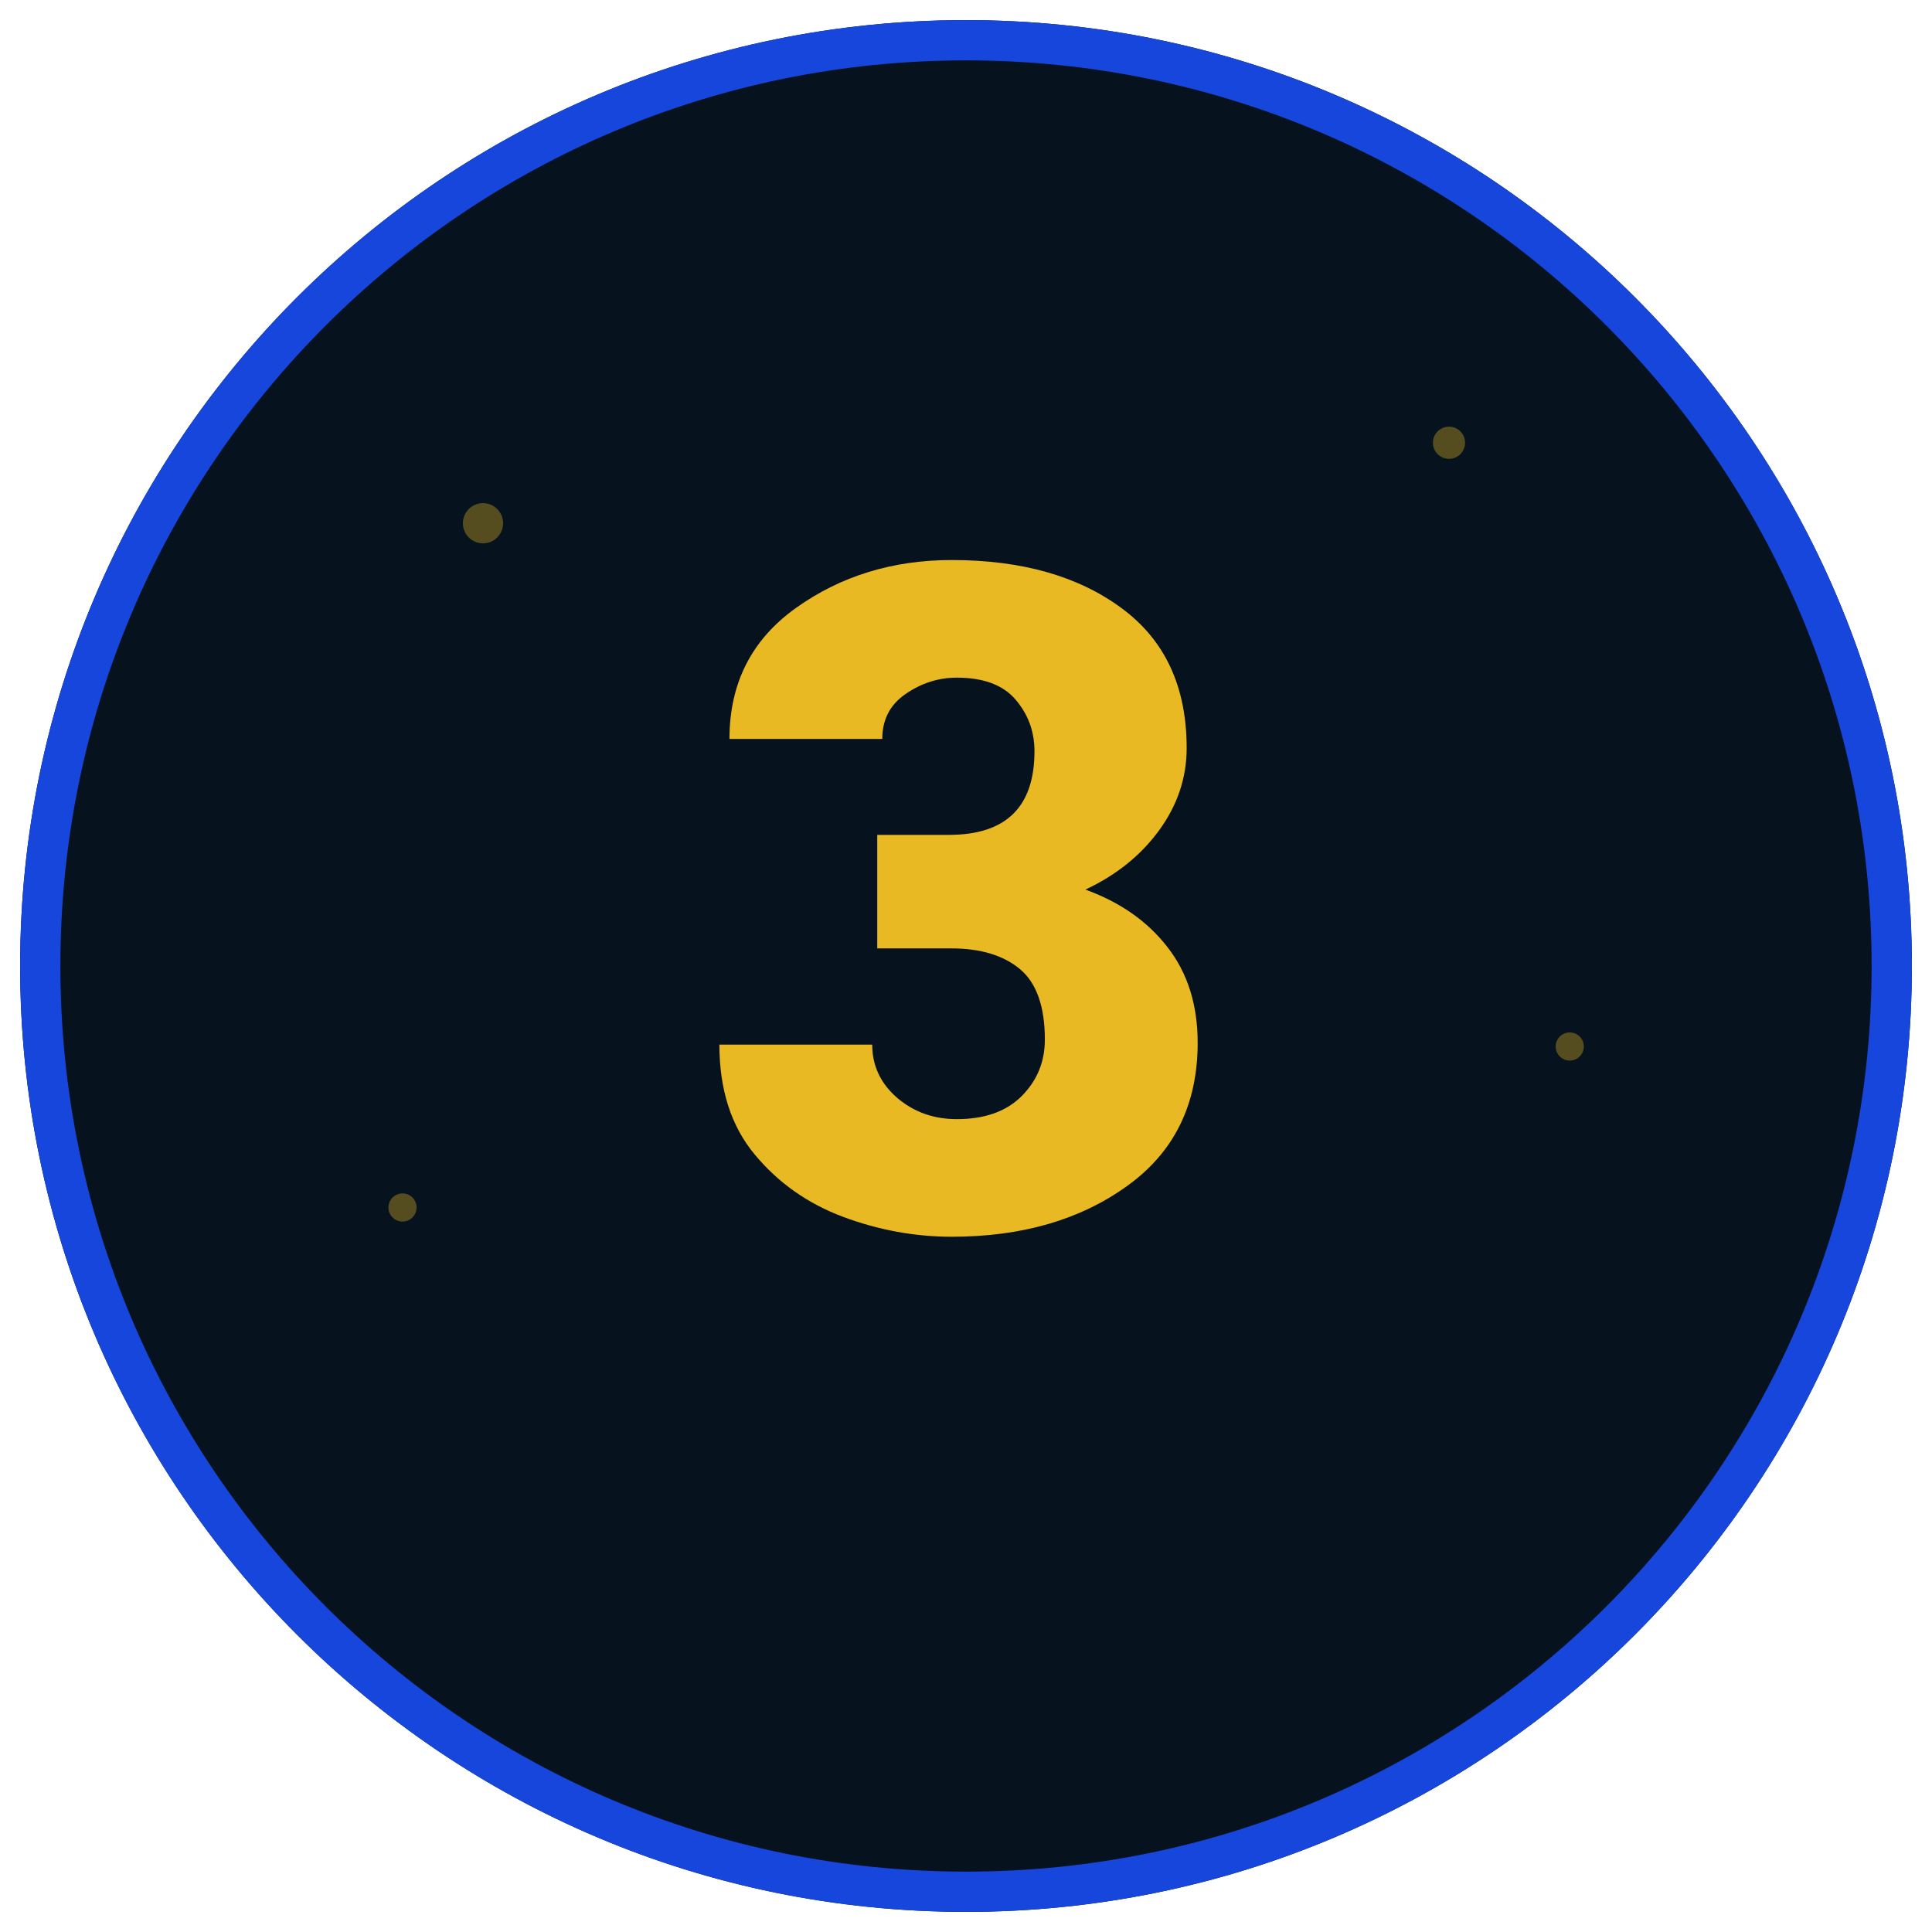
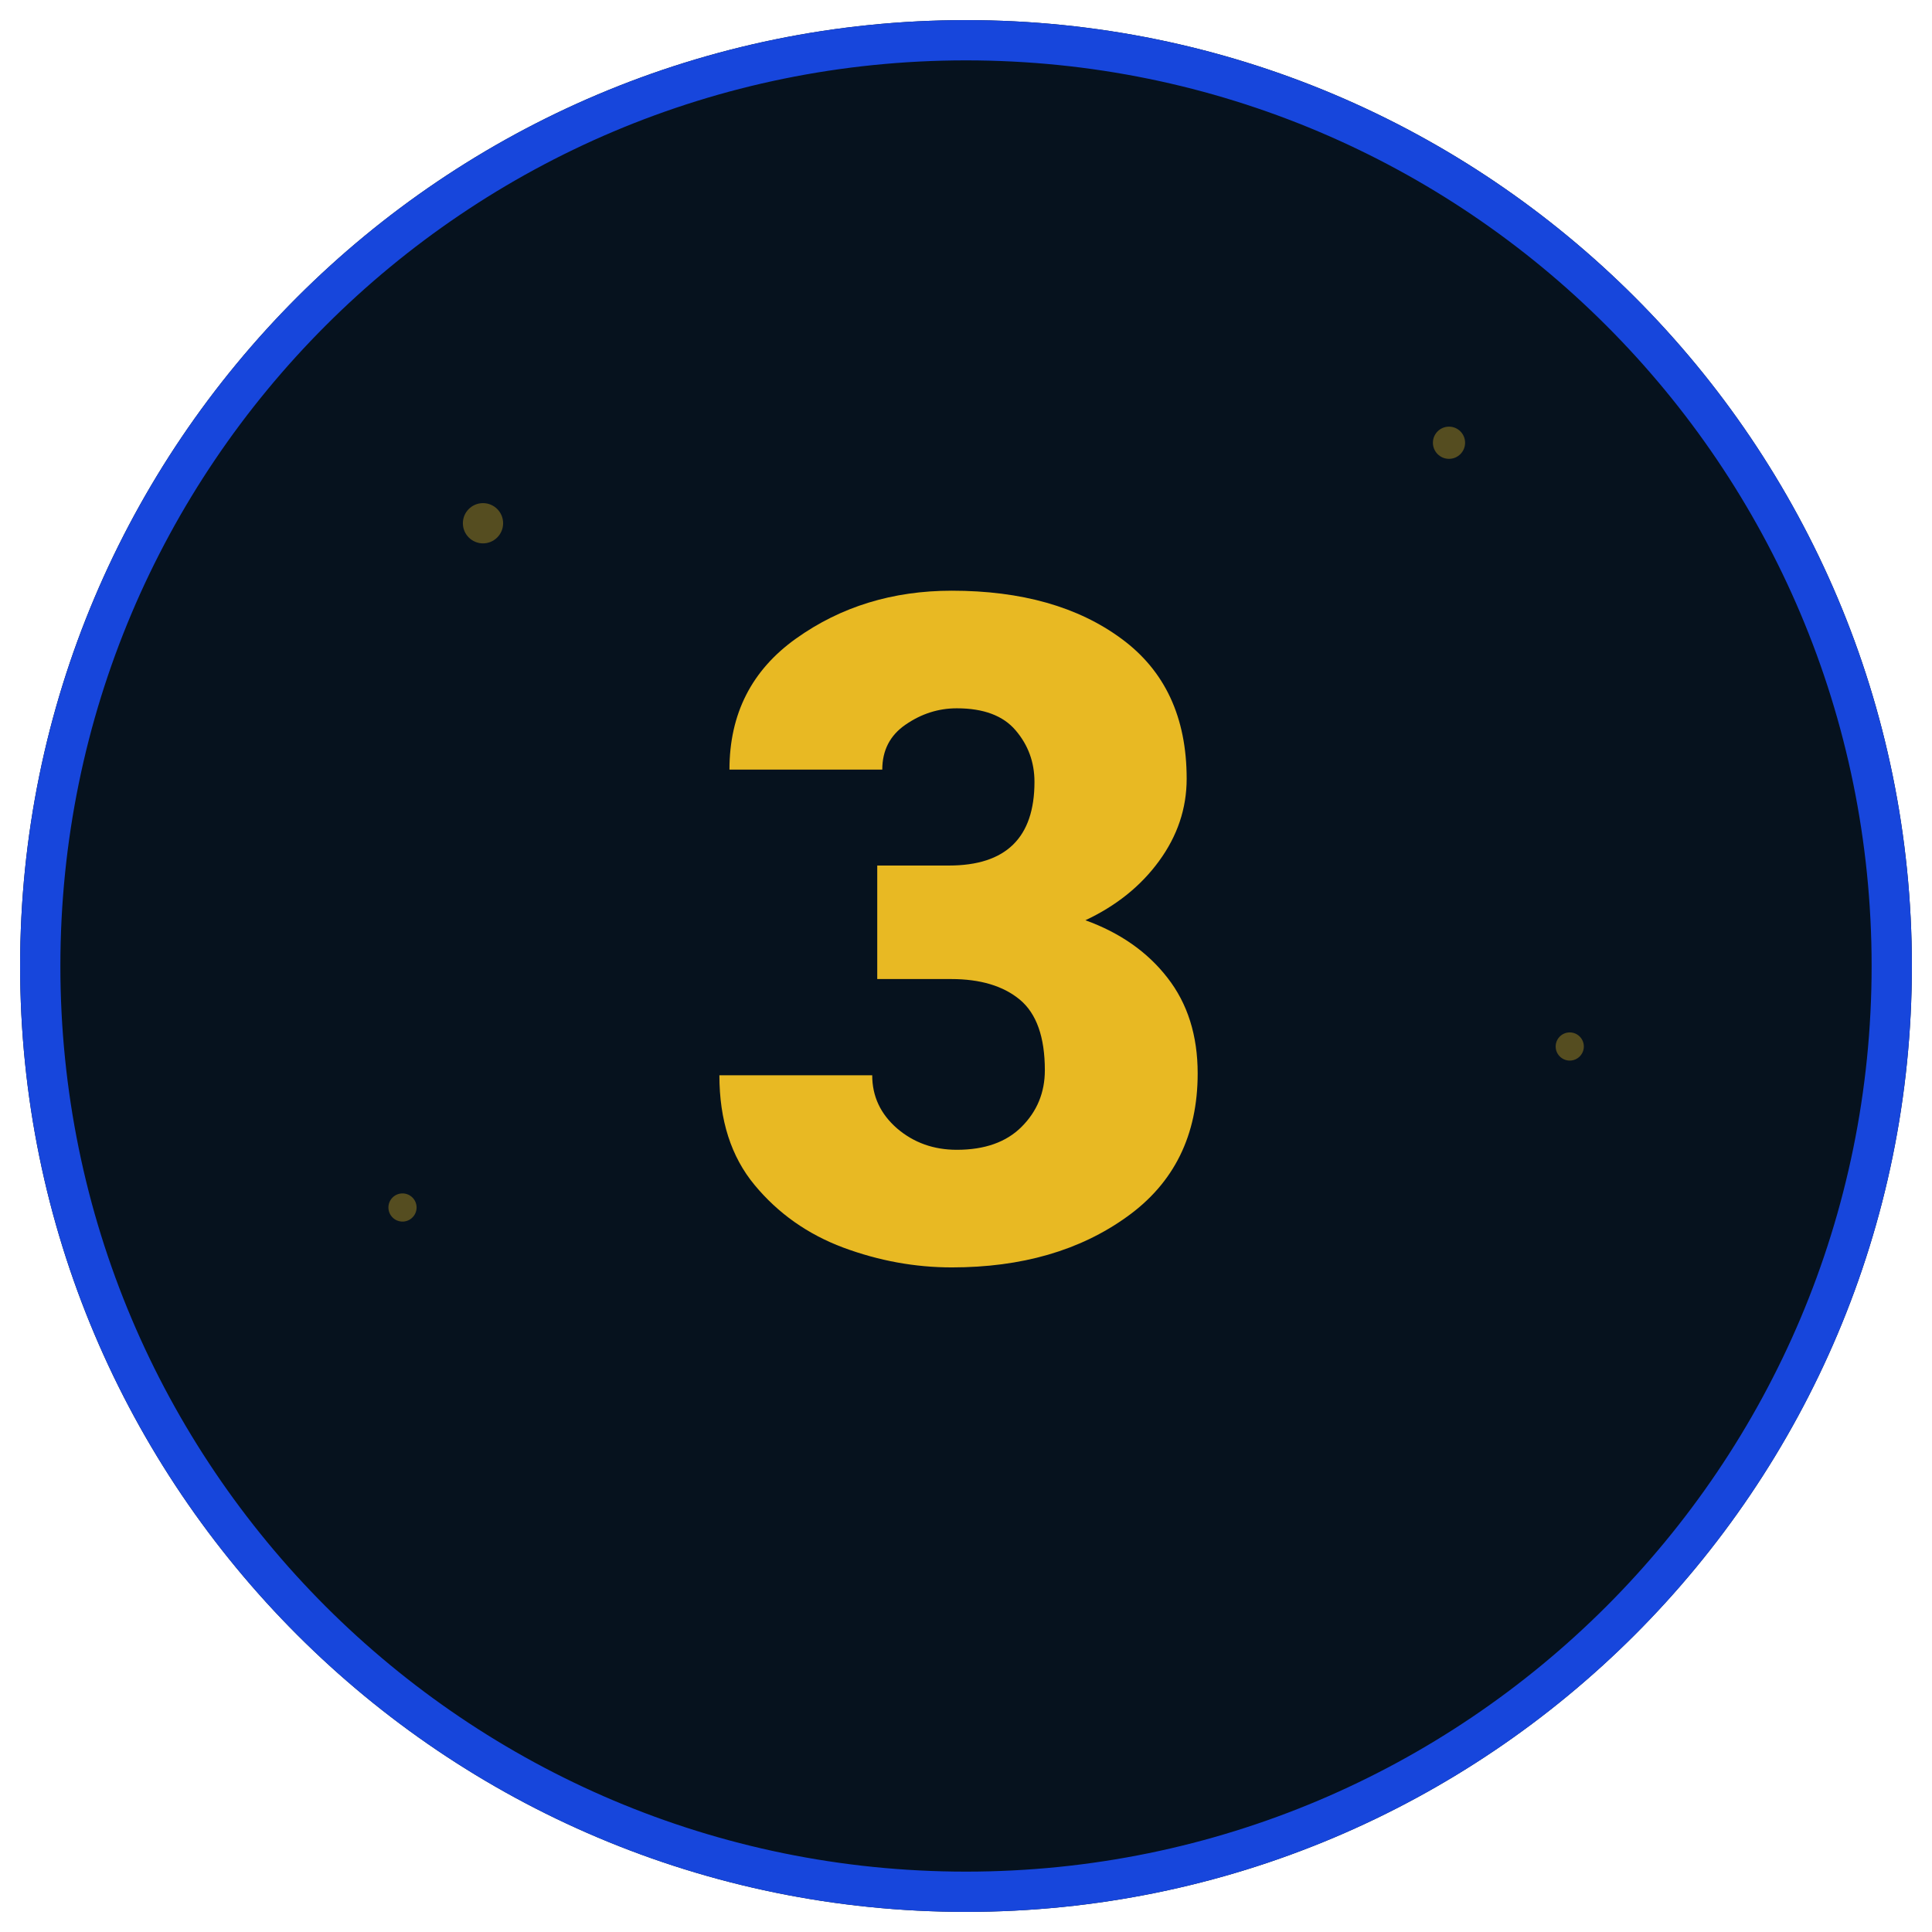
<svg xmlns="http://www.w3.org/2000/svg" viewBox="0 0 96 96" role="img" aria-label="Season 3 — Ember">
  <circle cx="48" cy="48" r="47" fill="#06121E" />
  <circle cx="48" cy="48" r="46" fill="none" stroke="#1746DC" stroke-width="2" />
  <g fill="#E8B923" opacity=".35">
    <circle cx="24" cy="26" r="1" />
    <circle cx="72" cy="22" r=".8" />
    <circle cx="78" cy="52" r=".7" />
    <circle cx="20" cy="60" r=".7" />
  </g>
-   <text x="48" y="61" font-size="46" font-family="ui-sans-serif,system-ui,-apple-system,'Segoe UI',Roboto,Arial" font-weight="800" text-anchor="middle" fill="#E8B923">3</text>
+   <text x="48" y="46.8" dominant-baseline="central" font-size="46" font-family="ui-sans-serif,system-ui,-apple-system,'Segoe UI',Roboto,Arial" font-weight="800" text-anchor="middle" fill="#E8B923">3</text>
</svg>
